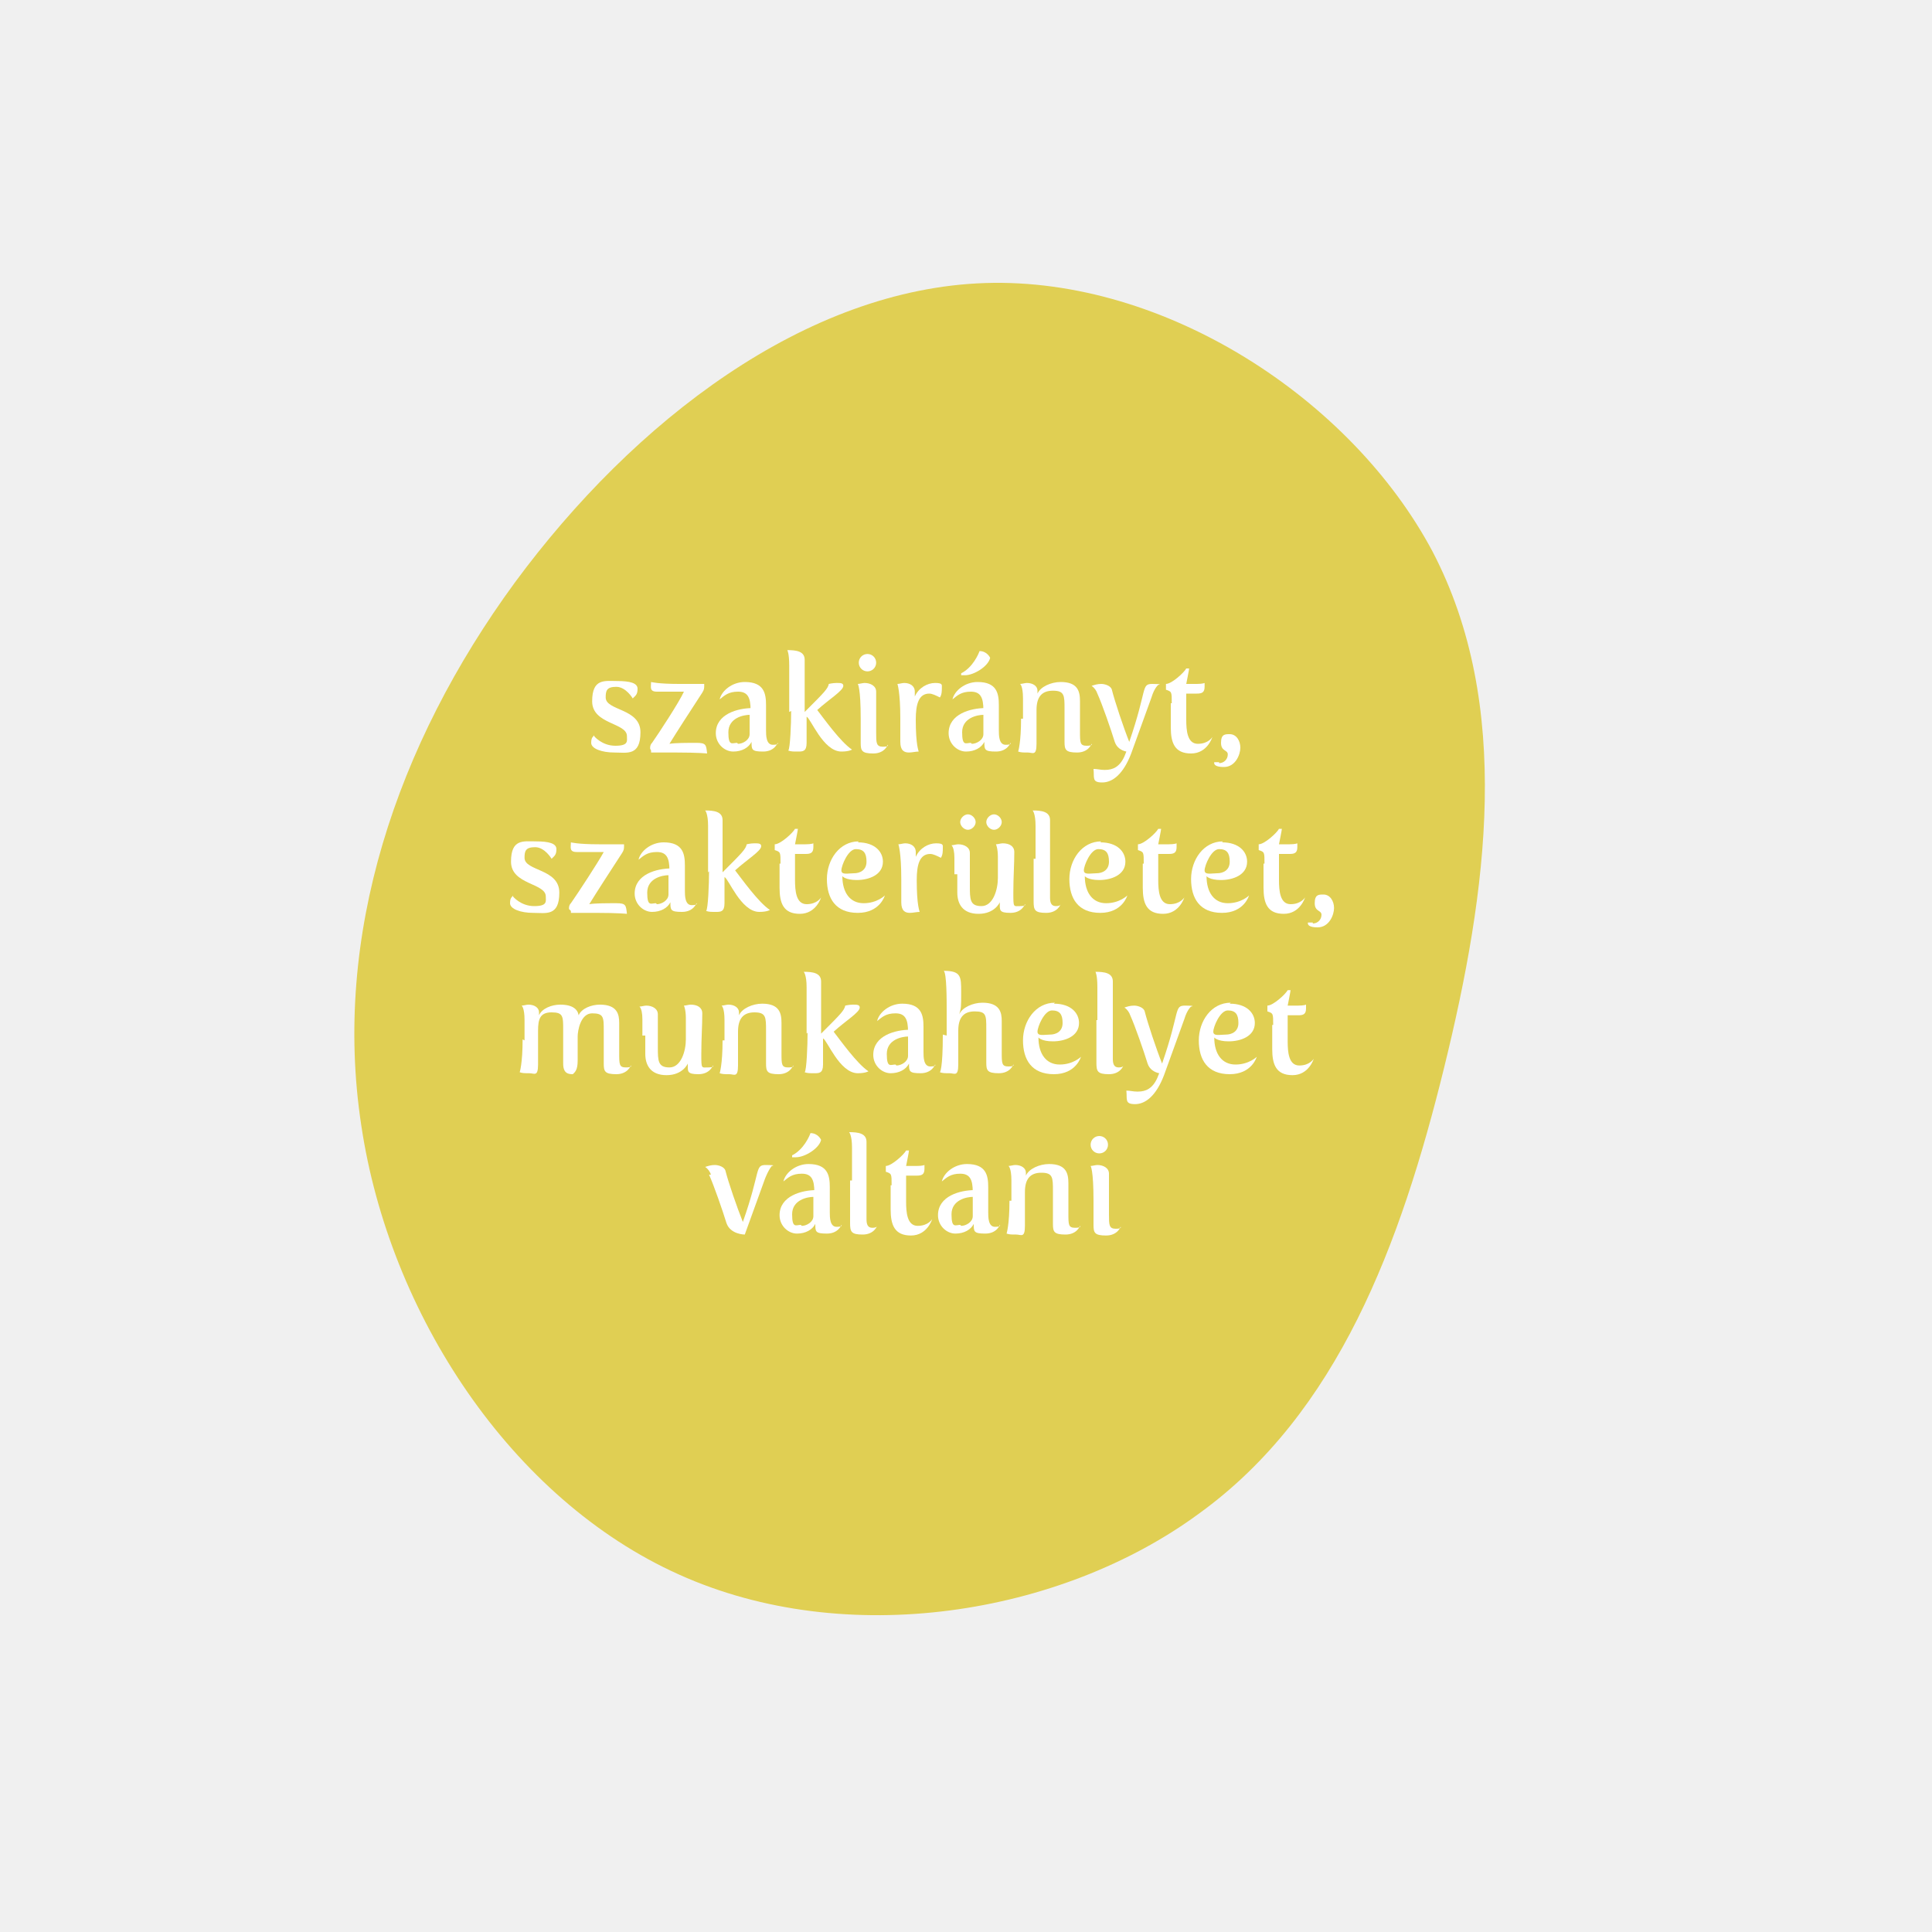
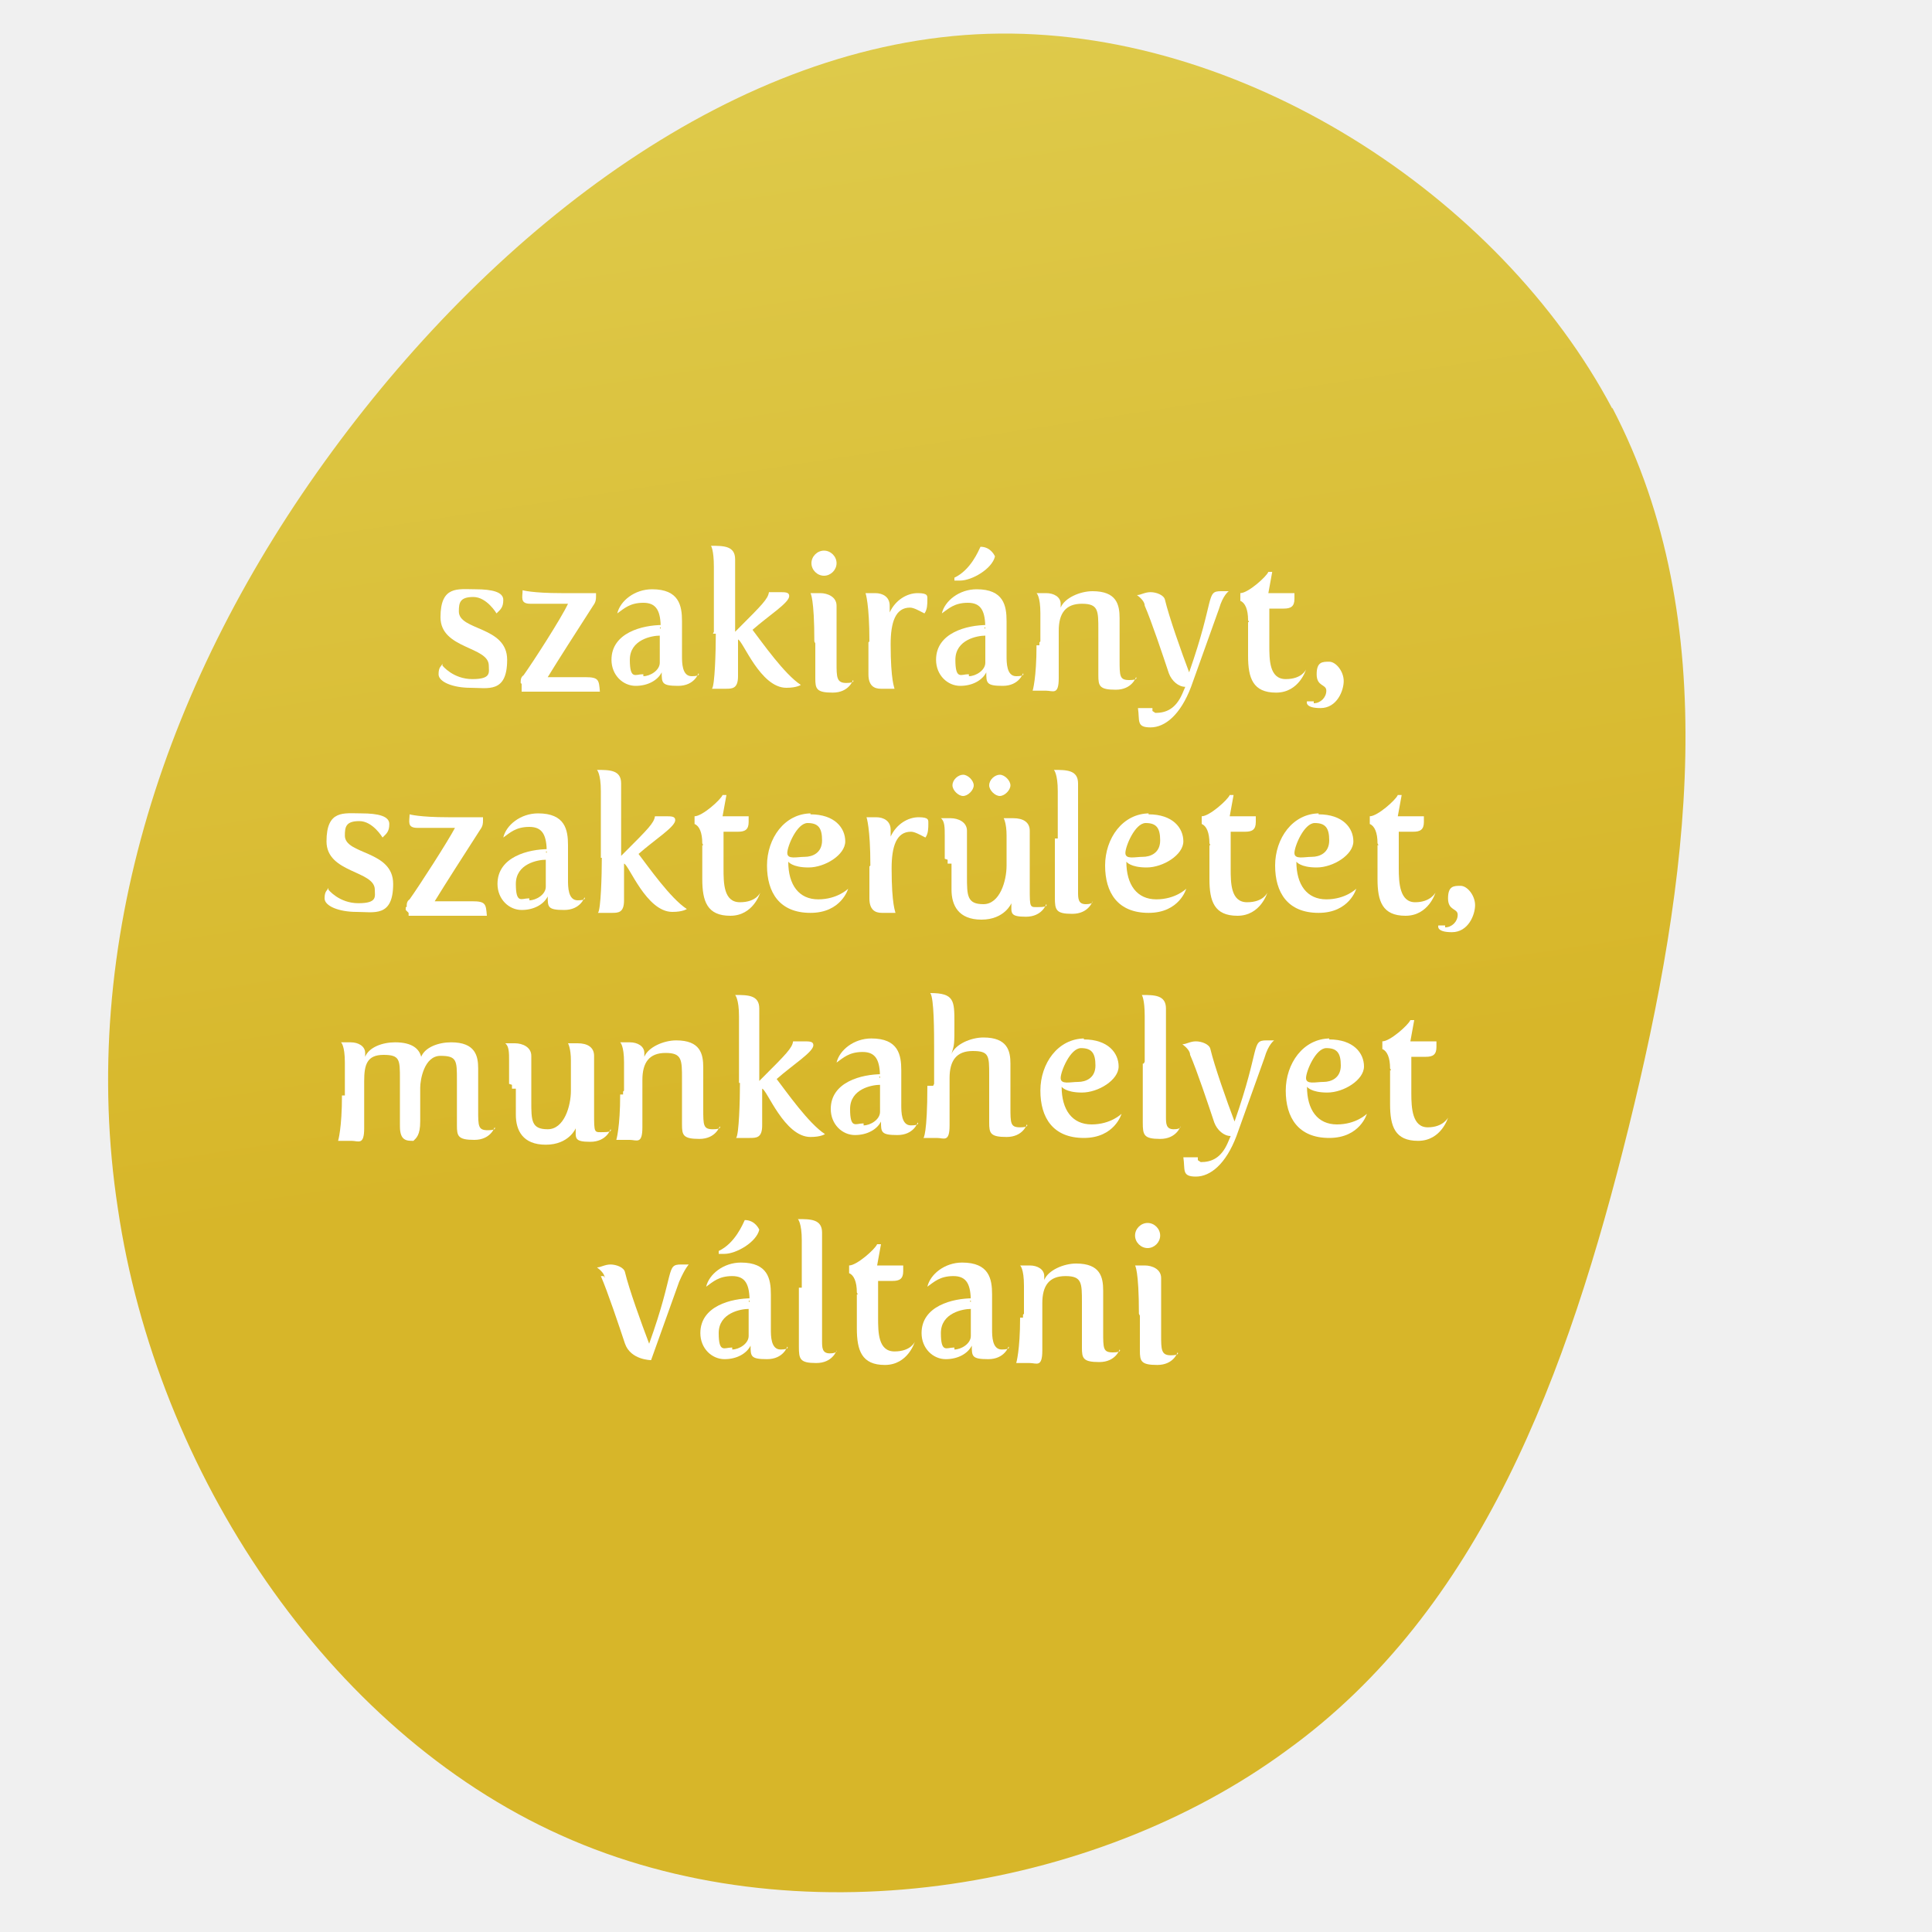
<svg xmlns="http://www.w3.org/2000/svg" id="Layer_1" version="1.1" viewBox="0 0 200 200">
  <defs>
    <style>
      .st0 {
-         fill: #e0cf53;
+         fill: url(#linear-gradient);
      }

      .st1 {
        isolation: isolate;
      }

      .st2 {
        fill: #fff;
      }
    </style>
+     <linearGradient id="linear-gradient" x1="75.3" y1="223.5" x2="96.2" y2="85.4" gradientTransform="translate(0 202) scale(1 -1)" gradientUnits="userSpaceOnUse">
+       <stop offset="0" stop-color="#e0cf53" />
+       <stop offset="1" stop-color="#d7b629" />
+     </linearGradient>
  </defs>
-   <path class="st0" d="M148.3,57.1c8.3,15.9,5.7,35.1,1.2,53.4s-11,35.8-25.4,46.2c-14.3,10.5-36.5,14.1-53.8,6.3-17.4-7.8-30-27-32.9-46.5-3-19.6,3.6-39.4,15.9-56.2,12.3-16.7,30.1-30.4,48.7-31s37.9,12,46.3,27.8Z" />
+   <path class="st0" d="M166.9,42.2c11.6,22.2,8,49,1.7,74.5-6.3,25.5-15.3,50-35.4,64.5-20,14.7-50.9,19.7-75.1,8.8-24.3-10.9-41.9-37.7-45.9-64.9-4.2-27.4,5-55,22.2-78.4C51.5,23.4,76.3,4.3,102.3,3.5s52.9,16.7,64.6,38.8Z" />
  <g class="st1">
    <g class="st1">
      <g class="st1">
-         <path class="st2" d="M61.5,76.2h0s.8,1,2.2,1,1.2-.5,1.2-1c0-1.4-3.6-1.2-3.6-3.6s1.3-2.1,2.6-2.1,2.1.2,2.1.8-.2.7-.5,1h0s-.7-1.2-1.7-1.2-1.1.4-1.1,1.1c0,1.4,3.6,1.1,3.6,3.6s-1.4,2.1-2.7,2.1-2.4-.4-2.4-1,.2-.6.3-.8Z" />
-         <path class="st2" d="M67.3,77.5c0-.2,0-.4.2-.6.7-1,2.8-4.2,3.3-5.3h0c-.8,0-2,0-2.8,0s-.6-.5-.6-1c0,0,.7.2,2.9.2h2.6v.2c0,.2,0,.4-.2.7-1.3,2-2.6,4-3.4,5.3h0c.6-.1,1.8-.1,2.8-.1s1,.2,1.1,1.1c0,0-.9-.1-3.2-.1h-2.6s0-.1,0-.2Z" />
-         <path class="st2" d="M77.7,73.5h0c0-1.3-.3-1.9-1.3-1.9s-1.4.4-1.9.8h0c.2-.9,1.3-1.8,2.6-1.8,2,0,2.2,1.2,2.2,2.4s0,1.7,0,2.4v.2c0,.5,0,1.5.7,1.5s.5-.2.5-.2h0s-.3.9-1.5.9-1.2-.2-1.2-1h0c-.3.6-1,1-1.9,1s-1.8-.8-1.8-1.9c0-2,2.3-2.6,3.8-2.6ZM76.4,77c.5,0,1.2-.4,1.2-1s0-1.3,0-2c-.6,0-2.2.3-2.2,1.8s.4,1.1.9,1.1Z" />
-         <path class="st2" d="M81.7,73.7c0-1.8,0-3.6,0-4.8,0-1.3-.2-1.6-.2-1.6h0c.9,0,1.8.1,1.8,1,0,1.4,0,2.9,0,4.3v1.1h0l.2-.2c1.8-1.8,2.2-2.2,2.3-2.7,0,0,.4-.1.8-.1s.7,0,.7.3c0,.5-1.5,1.4-2.7,2.5h0c.7.9,2.4,3.3,3.6,4.1h0c0,0-.3.2-1.1.2-1.9,0-3.2-3.5-3.6-3.6h0c0,1,0,1.8,0,2.7s-.4.9-.9.9-.7,0-1-.1c.2-.2.3-2.8.3-4.1Z" />
-         <path class="st2" d="M89.1,74.4c0-3.2-.3-3.6-.3-3.6.2,0,.5-.1.7-.1.6,0,1.2.3,1.2.9,0,1.5,0,3.1,0,4.2s0,1.5.7,1.5.5-.2.5-.2h0s-.3.9-1.5.9-1.3-.3-1.3-1.1,0-1.6,0-2.4ZM88.9,68.6c0-.5.4-.9.9-.9s.9.4.9.9-.4.9-.9.9-.9-.4-.9-.9Z" />
-         <path class="st2" d="M93.2,74.4c0-2.8-.3-3.6-.3-3.6.2,0,.5-.1.7-.1.6,0,1.1.3,1.1.9s0,.5,0,.5h0c.4-.9,1.3-1.4,2.1-1.4s.7.2.7.5,0,.7-.2,1h0c-.4-.2-.8-.4-1.1-.4-1.1,0-1.4,1.1-1.4,2.7,0,2.7.3,3.2.3,3.3-.3,0-.7.1-1,.1-.5,0-.9-.2-.9-1.1s0-1.7,0-2.4Z" />
-         <path class="st2" d="M101.8,73.5h0c0-1.3-.3-1.9-1.3-1.9s-1.4.4-1.9.8h0c.2-.9,1.3-1.8,2.6-1.8,2,0,2.2,1.2,2.2,2.4s0,1.7,0,2.4v.2c0,.5,0,1.5.7,1.5s.5-.2.5-.2h0s-.3.9-1.5.9-1.2-.2-1.2-1h0c-.3.6-1,1-1.9,1s-1.8-.8-1.8-1.9c0-2,2.3-2.6,3.8-2.6ZM99.5,69.7c1.2-.6,1.8-2,1.9-2.3.8,0,1.1.7,1.1.7-.2.9-1.7,1.8-2.6,1.8s-.3,0-.4,0h0ZM100.6,77c.5,0,1.2-.4,1.2-1s0-1.3,0-2c-.6,0-2.2.3-2.2,1.8s.4,1.1.9,1.1Z" />
-         <path class="st2" d="M105.9,74.4c0-.7,0-1.4,0-2.1,0-1.3-.3-1.5-.3-1.5.2,0,.5-.1.7-.1.6,0,1.1.3,1.1.8s0,.3,0,.3h0c.3-.7,1.4-1.2,2.4-1.2,1.8,0,2,1,2,2s0,1.9,0,3.1,0,1.5.7,1.5.5-.2.5-.2h0s-.3.9-1.5.9-1.3-.3-1.3-1.1c0-1.2,0-2,0-3.4s0-1.9-1.2-1.9-1.7.7-1.7,2,0,2.2,0,3.5-.4.9-.9.9-.7,0-1-.1c0,0,.3-.9.3-3.4Z" />
-         <path class="st2" d="M114.4,79.7c.8,0,1.5-.3,2-1.4l.2-.5c-.5-.1-1-.4-1.2-1-.4-1.3-1.3-3.9-1.8-5-.1-.3-.3-.6-.6-.8h0c.3-.1.6-.2,1-.2s1,.2,1.1.6c.3,1.2,1.2,3.9,1.8,5.4,1.9-5.5,1.2-6,2.4-6s.6.1.6.1h0c0,0-.4.3-.7,1.3l-2.1,5.8c-.8,2.1-1.9,3-3,3s-.8-.5-.9-1.4c.4,0,.7.1,1.1.1Z" />
-         <path class="st2" d="M121.3,72.8c0-1.2,0-1.2-.6-1.4v-.6c.6,0,1.9-1.2,2.1-1.6h.3c0,.1-.3,1.6-.3,1.6h1.1c.6,0,.8-.1.8-.1,0,0,0,.3,0,.4,0,.6-.3.7-.8.7s-1.1,0-1.1,0c0,0,0,1.6,0,2.7s.1,2.5,1.2,2.5,1.5-.7,1.5-.7h0c0,0-.5,1.7-2.2,1.7s-2.1-1.1-2.1-2.7,0-1.9,0-2.5Z" />
-         <path class="st2" d="M126.2,79c.5,0,.9-.4.9-.9s-.7-.3-.7-1.2.4-.9.9-.9c.7,0,1.1.7,1.1,1.4s-.5,2-1.7,2-1-.5-1-.5h0c0,0,.2,0,.5,0Z" />
+         <path class="st2" d="M45.8,68.9h0s1.1,1.4,3.1,1.4,1.7-.7,1.7-1.4c0-2-5-1.7-5-5s1.8-2.9,3.6-2.9,2.9.3,2.9,1.1-.3,1-.7,1.4h0s-1-1.7-2.4-1.7-1.5.6-1.5,1.5c0,2,5,1.5,5,5s-2,2.9-3.8,2.9-3.3-.6-3.3-1.4.3-.8.4-1.1h0Z" />
+         <path class="st2" d="M53.9,70.7c0-.3,0-.6.3-.8,1-1.4,3.9-5.9,4.6-7.4h-3.9c-1.1,0-.8-.7-.8-1.4,0,0,1,.3,4,.3h3.6v.3c0,.3,0,.6-.3,1-1.8,2.8-3.6,5.6-4.7,7.4h3.9c1.4,0,1.4.3,1.5,1.5h-8.1v-.8Z" />
+         <path class="st2" d="M68.4,65.1h0c0-1.8-.4-2.7-1.8-2.7s-2,.6-2.7,1.1h0c.3-1.3,1.8-2.5,3.6-2.5,2.8,0,3.1,1.7,3.1,3.3v3.6c0,.7,0,2.1,1,2.1s.7-.3.7-.3h0s-.4,1.3-2.1,1.3-1.7-.3-1.7-1.4h0c-.4.8-1.4,1.4-2.7,1.4s-2.5-1.1-2.5-2.7c0-2.8,3.2-3.6,5.3-3.6,0,0-.3.3-.3.3ZM66.6,70c.7,0,1.7-.6,1.7-1.4v-2.8c-.8,0-3.1.4-3.1,2.5s.6,1.5,1.3,1.5h.1Z" />
+         <path class="st2" d="M73.9,65.4v-6.7c0-1.8-.3-2.2-.3-2.2h0c1.3,0,2.5,0,2.5,1.4v7.5h0l.3-.3c2.5-2.5,3.1-3.1,3.2-3.8h1.1c.6,0,1,0,1,.4,0,.7-2.1,2-3.8,3.5h0c1,1.3,3.3,4.6,5,5.7h0s-.4.3-1.5.3c-2.7,0-4.5-4.9-5-5h0v3.8c0,1.3-.6,1.3-1.3,1.3h-1.4c.3-.3.4-3.9.4-5.7h-.3Z" />
+         <path class="st2" d="M84.3,66.4c0-4.5-.4-5-.4-5h1c.8,0,1.7.4,1.7,1.3v5.9c0,1.5,0,2.1,1,2.1s.7-.3.7-.3h0s-.4,1.3-2.1,1.3-1.8-.4-1.8-1.5v-3.3h0v-.3ZM84,58.3c0-.7.6-1.3,1.3-1.3s1.3.6,1.3,1.3-.6,1.3-1.3,1.3-1.3-.6-1.3-1.3Z" />
+         <path class="st2" d="M90,66.4c0-3.9-.4-5-.4-5h1c.8,0,1.5.4,1.5,1.3s0,.7,0,.7h0c.6-1.3,1.8-2,2.9-2s1,.3,1,.7,0,1-.3,1.4h0c-.6-.3-1.1-.6-1.5-.6-1.5,0-2,1.5-2,3.8,0,3.8.4,4.5.4,4.6h-1.4c-.7,0-1.3-.3-1.3-1.5s0-2.4,0-3.3Z" />
+         <path class="st2" d="M102,65.1h0c0-1.8-.4-2.7-1.8-2.7s-2,.6-2.7,1.1h0c.3-1.3,1.8-2.5,3.6-2.5,2.8,0,3.1,1.7,3.1,3.3v3.6c0,.7,0,2.1,1,2.1s.7-.3.7-.3h0s-.4,1.3-2.1,1.3-1.7-.3-1.7-1.4h0c-.4.8-1.4,1.4-2.7,1.4s-2.5-1.1-2.5-2.7c0-2.8,3.2-3.6,5.3-3.6,0,0-.3.3-.3.3ZM98.8,59.8c1.7-.8,2.5-2.8,2.7-3.2,1.1,0,1.5,1,1.5,1-.3,1.3-2.4,2.5-3.6,2.5s-.4,0-.6,0h0v-.3ZM100.3,70c.7,0,1.7-.6,1.7-1.4v-2.8c-.8,0-3.1.4-3.1,2.5s.6,1.5,1.3,1.5h.1Z" />
+         <path class="st2" d="M107.7,66.4v-2.9c0-1.8-.4-2.1-.4-2.1h1c.8,0,1.5.4,1.5,1.1s0,.4,0,.4h0c.4-1,2-1.7,3.3-1.7,2.5,0,2.8,1.4,2.8,2.8v4.3c0,1.7,0,2.1,1,2.1s.7-.3.7-.3h0s-.4,1.3-2.1,1.3-1.8-.4-1.8-1.5v-4.7c0-2,0-2.7-1.7-2.7s-2.4,1-2.4,2.8v4.9c0,1.8-.6,1.3-1.3,1.3h-1.4s.4-1.3.4-4.7h.3v-.3Z" />
+         <path class="st2" d="M119.6,73.8c1.1,0,2.1-.4,2.8-2l.3-.7c-.7,0-1.4-.6-1.7-1.4-.6-1.8-1.8-5.4-2.5-7,0-.4-.4-.8-.8-1.1h0c.4,0,.8-.3,1.4-.3s1.4.3,1.5.8c.4,1.7,1.7,5.4,2.5,7.5,2.7-7.7,1.7-8.4,3.3-8.4s.8,0,.8,0h0s-.6.4-1,1.8l-2.9,8.1c-1.1,2.9-2.7,4.2-4.2,4.2s-1.1-.7-1.3-2h1.5v.3Z" />
+         <path class="st2" d="M129.2,64.2c0-1.1-.3-1.8-.8-2v-.8c.8,0,2.7-1.7,2.9-2.2h.4l-.4,2.2h2.7v.6c0,.8-.4,1-1.1,1h-1.5v3.8c0,1.5,0,3.5,1.7,3.5s2.1-1,2.1-1h0s-.7,2.4-3.1,2.4-2.9-1.5-2.9-3.8v-3.5h.1Z" />
+         <path class="st2" d="M136,72.8c.7,0,1.3-.6,1.3-1.3s-1-.4-1-1.7.6-1.3,1.3-1.3,1.5,1,1.5,2-.7,2.8-2.4,2.8-1.4-.7-1.4-.7h.7,0Z" />
      </g>
    </g>
    <g class="st1">
      <g class="st1">
-         <path class="st2" d="M53.1,92.8h0s.8,1,2.2,1,1.2-.5,1.2-1c0-1.4-3.6-1.2-3.6-3.6s1.3-2.1,2.6-2.1,2.1.2,2.1.8-.2.7-.5,1h0s-.7-1.2-1.7-1.2-1.1.4-1.1,1.1c0,1.4,3.6,1.1,3.6,3.6s-1.4,2.1-2.7,2.1-2.4-.4-2.4-1,.2-.6.3-.8Z" />
-         <path class="st2" d="M58.9,94.1c0-.2,0-.4.2-.6.7-1,2.8-4.2,3.4-5.3h0c-.8,0-2,0-2.8,0s-.6-.5-.6-1c0,0,.7.2,2.9.2h2.6v.2c0,.2,0,.4-.2.7-1.3,2-2.6,4-3.4,5.3h0c.6-.1,1.8-.1,2.8-.1s1,.2,1.1,1.1c0,0-.9-.1-3.2-.1h-2.6s0-.1,0-.2Z" />
-         <path class="st2" d="M69.3,90.1h0c0-1.3-.3-1.9-1.3-1.9s-1.4.4-1.9.8h0c.2-.9,1.3-1.8,2.6-1.8,2,0,2.2,1.2,2.2,2.4s0,1.7,0,2.4v.2c0,.5,0,1.5.7,1.5s.5-.2.5-.2h0s-.3.9-1.5.9-1.2-.2-1.2-1h0c-.3.6-1,1-1.9,1s-1.8-.8-1.8-1.9c0-2,2.3-2.6,3.8-2.6ZM68,93.6c.5,0,1.2-.4,1.2-1s0-1.3,0-2c-.6,0-2.2.3-2.2,1.8s.4,1.1.9,1.1Z" />
-         <path class="st2" d="M73.3,90.3c0-1.8,0-3.6,0-4.8,0-1.3-.3-1.6-.3-1.6h0c.9,0,1.8.1,1.8,1,0,1.4,0,2.9,0,4.3v1.1h0l.2-.2c1.8-1.8,2.2-2.2,2.3-2.7,0,0,.4-.1.8-.1s.7,0,.7.3c0,.5-1.5,1.4-2.7,2.5h0c.7.9,2.4,3.3,3.6,4.1h0c0,0-.3.2-1.1.2-1.9,0-3.2-3.5-3.6-3.6h0c0,1,0,1.8,0,2.7s-.4.9-.9.9-.7,0-1-.1c.2-.2.3-2.8.3-4.1Z" />
-         <path class="st2" d="M80.8,89.4c0-1.2,0-1.2-.6-1.4v-.6c.6,0,1.9-1.2,2.1-1.6h.3c0,.1-.3,1.6-.3,1.6h1.1c.6,0,.8-.1.8-.1,0,0,0,.3,0,.4,0,.6-.3.7-.8.7s-1.1,0-1.1,0c0,0,0,1.6,0,2.7s.1,2.5,1.2,2.5,1.5-.7,1.5-.7h0c0,0-.5,1.7-2.2,1.7s-2.1-1.1-2.1-2.7,0-1.9,0-2.5Z" />
-         <path class="st2" d="M88.8,87.2c1.8,0,2.6,1,2.6,2,0,1.4-1.5,1.9-2.7,1.9s-1.5-.4-1.5-.4h0c0,1.7.8,2.8,2.2,2.8s2.2-.8,2.2-.8h0c0,0-.5,1.8-2.8,1.8s-3.2-1.5-3.2-3.5,1.3-3.9,3.3-3.9ZM88.4,90.4c.6,0,1.3-.3,1.3-1.2s-.3-1.3-1.1-1.3-1.5,1.7-1.5,2.2.7.3,1.3.3Z" />
-         <path class="st2" d="M93.3,91c0-2.8-.3-3.6-.3-3.6.2,0,.5-.1.7-.1.6,0,1.1.3,1.1.9s0,.5,0,.5h0c.4-.9,1.3-1.4,2.1-1.4s.7.2.7.5,0,.7-.2,1h0c-.4-.2-.8-.4-1.1-.4-1.1,0-1.4,1.1-1.4,2.7,0,2.7.3,3.2.3,3.3-.3,0-.7.1-1,.1-.5,0-.9-.2-.9-1.1s0-1.7,0-2.4Z" />
-         <path class="st2" d="M98.8,90.5c0-.3,0-1.1,0-1.7,0-.6-.1-1.1-.3-1.3.2,0,.5-.1.7-.1.6,0,1.2.3,1.2.9,0,1.2,0,2,0,3.4s0,2.1,1.2,2.1,1.7-1.7,1.7-2.9,0-1.7,0-2.2c0-.9-.2-1.3-.2-1.3.2,0,.5-.1.7-.1.7,0,1.2.3,1.2.9,0,1.3-.1,2.6-.1,4.2s0,1.4.7,1.4.5-.2.5-.2h0s-.3.9-1.5.9-1.1-.3-1.1-1,0-.1,0-.1h0s-.5,1.2-2.2,1.2-2.2-1.1-2.2-2.2,0-1.2,0-1.9ZM99.4,85.1c0-.4.4-.8.8-.8s.8.4.8.8-.4.8-.8.8-.8-.4-.8-.8ZM102.1,85.1c0-.4.4-.8.8-.8s.8.4.8.8-.4.8-.8.8-.8-.4-.8-.8Z" />
-         <path class="st2" d="M107.2,88.9c0-1.3,0-2.6,0-3.4,0-1.3-.3-1.6-.3-1.6h0c.9,0,1.8.1,1.8,1,0,1.4,0,2.9,0,4.3s0,2.5,0,3.7c0,.5.1.9.6.9s.5-.2.5-.2h0s-.3.9-1.5.9-1.3-.3-1.3-1.2,0-2.8,0-4.4Z" />
-         <path class="st2" d="M113.9,87.2c1.8,0,2.6,1,2.6,2,0,1.4-1.5,1.9-2.7,1.9s-1.5-.4-1.5-.4h0c0,1.7.8,2.8,2.2,2.8s2.2-.8,2.2-.8h0c0,0-.5,1.8-2.8,1.8s-3.2-1.5-3.2-3.5,1.3-3.9,3.3-3.9ZM113.5,90.4c.6,0,1.3-.3,1.3-1.2s-.3-1.3-1.1-1.3-1.5,1.7-1.5,2.2.7.3,1.3.3Z" />
-         <path class="st2" d="M118.4,89.4c0-1.2,0-1.2-.6-1.4v-.6c.6,0,1.9-1.2,2.1-1.6h.3c0,.1-.3,1.6-.3,1.6h1.1c.6,0,.8-.1.8-.1,0,0,0,.3,0,.4,0,.6-.3.7-.8.7s-1.1,0-1.1,0c0,0,0,1.6,0,2.7s.1,2.5,1.2,2.5,1.5-.7,1.5-.7h0c0,0-.5,1.7-2.2,1.7s-2.1-1.1-2.1-2.7,0-1.9,0-2.5Z" />
-         <path class="st2" d="M126.5,87.2c1.8,0,2.6,1,2.6,2,0,1.4-1.5,1.9-2.7,1.9s-1.5-.4-1.5-.4h0c0,1.7.8,2.8,2.2,2.8s2.2-.8,2.2-.8h0c0,0-.5,1.8-2.8,1.8s-3.2-1.5-3.2-3.5,1.3-3.9,3.3-3.9ZM126,90.4c.6,0,1.3-.3,1.3-1.2s-.3-1.3-1.1-1.3-1.5,1.7-1.5,2.2.7.3,1.3.3Z" />
-         <path class="st2" d="M130.9,89.4c0-1.2,0-1.2-.6-1.4v-.6c.6,0,1.9-1.2,2.1-1.6h.3c0,.1-.3,1.6-.3,1.6h1.1c.6,0,.8-.1.8-.1,0,0,0,.3,0,.4,0,.6-.3.7-.8.7s-1.1,0-1.1,0c0,0,0,1.6,0,2.7s.1,2.5,1.2,2.5,1.5-.7,1.5-.7h0c0,0-.5,1.7-2.2,1.7s-2.1-1.1-2.1-2.7,0-1.9,0-2.5Z" />
-         <path class="st2" d="M135.9,95.6c.5,0,.9-.4.9-.9s-.7-.3-.7-1.2.4-.9.9-.9c.7,0,1.1.7,1.1,1.4s-.5,2-1.7,2-1-.5-1-.5h0c0,0,.2,0,.5,0Z" />
+         <path class="st2" d="M34,92.1h0s1.1,1.4,3.1,1.4,1.7-.7,1.7-1.4c0-2-5-1.7-5-5s1.8-2.9,3.6-2.9,2.9.3,2.9,1.1-.3,1-.7,1.4h0s-1-1.7-2.4-1.7-1.5.6-1.5,1.5c0,2,5,1.5,5,5s-2,2.9-3.8,2.9-3.3-.6-3.3-1.4.3-.8.4-1.1h0Z" />
+         <path class="st2" d="M42.1,93.9c0-.3,0-.6.3-.8,1-1.4,3.9-5.9,4.7-7.4h-3.9c-1.1,0-.8-.7-.8-1.4,0,0,1,.3,4,.3h3.6v.3c0,.3,0,.6-.3,1-1.8,2.8-3.6,5.6-4.7,7.4h3.9c1.4,0,1.4.3,1.5,1.5h-8.1v-.3l-.3-.3v-.3Z" />
+         <path class="st2" d="M56.6,88.3h0c0-1.8-.4-2.7-1.8-2.7s-2,.6-2.7,1.1h0c.3-1.3,1.8-2.5,3.6-2.5,2.8,0,3.1,1.7,3.1,3.3v3.6c0,.7,0,2.1,1,2.1s.7-.3.7-.3h0s-.4,1.3-2.1,1.3-1.7-.3-1.7-1.4h0c-.4.8-1.4,1.4-2.7,1.4s-2.5-1.1-2.5-2.7c0-2.8,3.2-3.6,5.3-3.6,0,0-.3.3-.3.3ZM54.8,93.2c.7,0,1.7-.6,1.7-1.4v-2.8c-.8,0-3.1.4-3.1,2.5s.6,1.5,1.3,1.5h.1Z" />
+         <path class="st2" d="M62.2,88.6v-6.7c0-1.8-.4-2.2-.4-2.2h0c1.3,0,2.5,0,2.5,1.4v7.5h0l.3-.3c2.5-2.5,3.1-3.1,3.2-3.8h1.1c.6,0,1,0,1,.4,0,.7-2.1,2-3.8,3.5h0c1,1.3,3.3,4.6,5,5.7h0s-.4.3-1.5.3c-2.7,0-4.5-4.9-5-5h0v3.8c0,1.3-.6,1.3-1.3,1.3h-1.4c.3-.3.4-3.9.4-5.7h-.1Z" />
+         <path class="st2" d="M72.7,87.3c0-1.1-.3-1.8-.8-2v-.8c.8,0,2.7-1.7,2.9-2.2h.4l-.4,2.2h2.7v.6c0,.8-.4,1-1.1,1h-1.5v3.8c0,1.5,0,3.5,1.7,3.5s2.1-1,2.1-1h0s-.7,2.4-3.1,2.4-2.9-1.5-2.9-3.8v-3.5h.1Z" />
+         <path class="st2" d="M83.9,84.3c2.5,0,3.6,1.4,3.6,2.8s-2.1,2.7-3.8,2.7-2.1-.6-2.1-.6h0c0,2.4,1.1,3.9,3.1,3.9s3.1-1.1,3.1-1.1h0s-.7,2.5-3.9,2.5-4.5-2.1-4.5-4.9,1.8-5.4,4.6-5.4h-.1ZM83.3,88.7c.8,0,1.8-.4,1.8-1.7s-.4-1.8-1.5-1.8-2.1,2.4-2.1,3.1,1,.4,1.8.4Z" />
+         <path class="st2" d="M90.1,89.6c0-3.9-.4-5-.4-5h1c.8,0,1.5.4,1.5,1.3s0,.7,0,.7h0c.6-1.3,1.8-2,2.9-2s1,.3,1,.7,0,1-.3,1.4h0c-.6-.3-1.1-.6-1.5-.6-1.5,0-2,1.5-2,3.8,0,3.8.4,4.5.4,4.6h-1.4c-.7,0-1.3-.3-1.3-1.5s0-2.4,0-3.3Z" />
+         <path class="st2" d="M97.8,88.9v-2.4c0-.8,0-1.5-.4-1.8h1c.8,0,1.7.4,1.7,1.3v4.7c0,2,0,2.9,1.7,2.9s2.4-2.4,2.4-4v-3.1c0-1.3-.3-1.8-.3-1.8h1c1,0,1.7.4,1.7,1.3v5.9c0,2.2,0,2,1,2s.7-.3.7-.3h0s-.4,1.3-2.1,1.3-1.5-.4-1.5-1.4,0,0,0,0h0s-.7,1.7-3.1,1.7-3.1-1.5-3.1-3.1v-2.7h-.4v-.4ZM98.6,81.3c0-.6.6-1.1,1.1-1.1s1.1.6,1.1,1.1-.6,1.1-1.1,1.1-1.1-.6-1.1-1.1ZM102.4,81.3c0-.6.6-1.1,1.1-1.1s1.1.6,1.1,1.1-.6,1.1-1.1,1.1-1.1-.6-1.1-1.1Z" />
+         <path class="st2" d="M109.5,86.6v-4.7c0-1.8-.4-2.2-.4-2.2h0c1.3,0,2.5,0,2.5,1.4v11.2c0,.7,0,1.3.8,1.3s.7-.3.7-.3h0s-.4,1.3-2.1,1.3-1.8-.4-1.8-1.7v-6.1s.3,0,.3,0Z" />
+         <path class="st2" d="M118.9,84.3c2.5,0,3.6,1.4,3.6,2.8s-2.1,2.7-3.8,2.7-2.1-.6-2.1-.6h0c0,2.4,1.1,3.9,3.1,3.9s3.1-1.1,3.1-1.1h0s-.7,2.5-3.9,2.5-4.5-2.1-4.5-4.9,1.8-5.4,4.6-5.4h-.1ZM118.3,88.7c.8,0,1.8-.4,1.8-1.7s-.4-1.8-1.5-1.8-2.1,2.4-2.1,3.1,1,.4,1.8.4Z" />
+         <path class="st2" d="M125.2,87.3c0-1.1-.3-1.8-.8-2v-.8c.8,0,2.7-1.7,2.9-2.2h.4l-.4,2.2h2.7v.6c0,.8-.4,1-1.1,1h-1.5v3.8c0,1.5,0,3.5,1.7,3.5s2.1-1,2.1-1h0s-.7,2.4-3.1,2.4-2.9-1.5-2.9-3.8v-3.5h.1Z" />
+         <path class="st2" d="M136.5,84.3c2.5,0,3.6,1.4,3.6,2.8s-2.1,2.7-3.8,2.7-2.1-.6-2.1-.6h0c0,2.4,1.1,3.9,3.1,3.9s3.1-1.1,3.1-1.1h0s-.7,2.5-3.9,2.5-4.5-2.1-4.5-4.9,1.8-5.4,4.6-5.4h-.1ZM135.8,88.7c.8,0,1.8-.4,1.8-1.7s-.4-1.8-1.5-1.8-2.1,2.4-2.1,3.1,1,.4,1.8.4Z" />
+         <path class="st2" d="M142.6,87.3c0-1.1-.3-1.8-.8-2v-.8c.8,0,2.7-1.7,2.9-2.2h.4l-.4,2.2h2.7v.6c0,.8-.4,1-1.1,1h-1.5v3.8c0,1.5.1,3.5,1.7,3.5s2.1-1,2.1-1h0s-.7,2.4-3.1,2.4-2.9-1.5-2.9-3.8v-3.5h.1Z" />
+         <path class="st2" d="M149.6,96c.7,0,1.3-.6,1.3-1.3s-1-.4-1-1.7.6-1.3,1.3-1.3,1.5,1,1.5,2-.7,2.8-2.4,2.8-1.4-.7-1.4-.7h.7Z" />
      </g>
    </g>
    <g class="st1">
      <g class="st1">
-         <path class="st2" d="M54.3,107.7c0-.7,0-1.4,0-2.1,0-1.3-.3-1.5-.3-1.5.2,0,.5-.1.7-.1.6,0,1.1.3,1.1.8s0,.3,0,.3h0c.3-.7,1.3-1.1,2.2-1.1,1.3,0,1.8.5,1.9,1.1h0c.3-.7,1.3-1.1,2.2-1.1,1.8,0,2,1,2,1.9s0,1.9,0,3.1,0,1.5.7,1.5.5-.2.5-.2h0s-.3.9-1.5.9-1.3-.3-1.3-1.1c0-1.2,0-2,0-3.4s0-1.8-1.2-1.8-1.5,1.8-1.5,2.4,0,2.4,0,2.5c0,1-.3,1.2-.5,1.4-.5,0-1-.1-1-1.1s0-2.1,0-3.5,0-1.8-1.2-1.8-1.4.7-1.4,1.9,0,2.2,0,3.5-.4.9-.9.9-.7,0-1-.1c0,0,.3-.9.3-3.4Z" />
-         <path class="st2" d="M66.5,107.2c0-.3,0-1.1,0-1.7,0-.6-.1-1.1-.3-1.3.2,0,.5-.1.7-.1.6,0,1.2.3,1.2.9,0,1.2,0,2,0,3.4s0,2.1,1.2,2.1,1.7-1.7,1.7-2.9,0-1.7,0-2.2c0-.9-.2-1.3-.2-1.3.2,0,.5-.1.7-.1.7,0,1.2.3,1.2.9,0,1.3-.1,2.6-.1,4.2s0,1.4.7,1.4.5-.2.5-.2h0s-.3.9-1.5.9-1.1-.3-1.1-1,0-.1,0-.1h0s-.5,1.2-2.2,1.2-2.2-1.1-2.2-2.2,0-1.2,0-1.9Z" />
-         <path class="st2" d="M75,107.7c0-.7,0-1.4,0-2.1,0-1.3-.3-1.5-.3-1.5.2,0,.5-.1.7-.1.6,0,1.1.3,1.1.8s0,.3,0,.3h0c.3-.7,1.4-1.2,2.4-1.2,1.8,0,2,1,2,2s0,1.9,0,3.1,0,1.5.7,1.5.5-.2.5-.2h0s-.3.9-1.5.9-1.3-.3-1.3-1.1c0-1.2,0-2,0-3.4s0-1.9-1.2-1.9-1.7.7-1.7,2,0,2.2,0,3.5-.4.9-.9.9-.7,0-1-.1c0,0,.3-.9.3-3.4Z" />
-         <path class="st2" d="M83.5,107c0-1.8,0-3.6,0-4.8,0-1.3-.3-1.6-.3-1.6h0c.9,0,1.8.1,1.8,1,0,1.4,0,2.9,0,4.3v1.1h0l.2-.2c1.8-1.8,2.2-2.2,2.3-2.7,0,0,.4-.1.8-.1s.7,0,.7.3c0,.5-1.5,1.4-2.7,2.5h0c.7.9,2.4,3.3,3.6,4.1h0c0,0-.3.2-1.1.2-1.9,0-3.2-3.5-3.6-3.6h0c0,1,0,1.8,0,2.7s-.4.9-.9.9-.7,0-1-.1c.2-.2.3-2.8.3-4.1Z" />
-         <path class="st2" d="M94,106.8h0c0-1.3-.3-1.9-1.3-1.9s-1.4.4-1.9.8h0c.2-.9,1.3-1.8,2.6-1.8,2,0,2.2,1.2,2.2,2.4s0,1.7,0,2.4v.2c0,.5,0,1.5.7,1.5s.5-.2.5-.2h0s-.3.9-1.5.9-1.2-.2-1.2-1h0c-.3.6-1,1-1.9,1s-1.8-.8-1.8-1.9c0-2,2.3-2.6,3.8-2.6ZM92.8,110.3c.5,0,1.2-.4,1.2-1s0-1.3,0-2c-.6,0-2.2.3-2.2,1.8s.4,1.1.9,1.1Z" />
-         <path class="st2" d="M98,107.2v-2.5c0-1.3,0-3.9-.3-4.2h0c1.8,0,1.8.6,1.8,2.2s0,1.6-.2,2.3h0c.3-.7,1.4-1.2,2.4-1.2,1.8,0,2,1,2,1.9s0,2,0,3.2,0,1.5.7,1.5.5-.2.5-.2h0s-.3.9-1.5.9-1.3-.3-1.3-1.1c0-1.2,0-2.1,0-3.5s0-1.8-1.2-1.8-1.7.7-1.7,2,0,2.2,0,3.5-.4.9-.9.9-.7,0-1-.1c0,0,.3-.3.3-3.9Z" />
-         <path class="st2" d="M109.1,103.9c1.8,0,2.6,1,2.6,2,0,1.4-1.5,1.9-2.7,1.9s-1.5-.4-1.5-.4h0c0,1.7.8,2.8,2.2,2.8s2.2-.8,2.2-.8h0c0,0-.5,1.8-2.8,1.8s-3.2-1.5-3.2-3.5,1.3-3.9,3.3-3.9ZM108.7,107.1c.6,0,1.3-.3,1.3-1.2s-.3-1.3-1.1-1.3-1.5,1.7-1.5,2.2.7.3,1.3.3Z" />
-         <path class="st2" d="M113.6,105.6c0-1.3,0-2.6,0-3.4,0-1.3-.2-1.6-.2-1.6h0c.9,0,1.8.1,1.8,1,0,1.4,0,2.9,0,4.3s0,2.5,0,3.7c0,.5.1.9.6.9s.5-.2.5-.2h0s-.3.9-1.5.9-1.3-.3-1.3-1.2,0-2.8,0-4.4Z" />
-         <path class="st2" d="M117.8,113c.8,0,1.5-.3,2-1.4l.2-.5c-.5-.1-1-.4-1.2-1-.4-1.3-1.3-3.9-1.8-5-.1-.3-.3-.6-.6-.8h0c.3-.1.6-.2,1-.2s1,.2,1.1.6c.3,1.2,1.2,3.9,1.8,5.4,1.9-5.5,1.2-6,2.4-6s.6.1.6.1h0c0,0-.4.3-.7,1.3l-2.1,5.8c-.8,2.1-1.9,3-3,3s-.8-.5-.9-1.4c.4,0,.7.1,1.1.1Z" />
-         <path class="st2" d="M127.3,103.9c1.8,0,2.6,1,2.6,2,0,1.4-1.5,1.9-2.7,1.9s-1.5-.4-1.5-.4h0c0,1.7.8,2.8,2.2,2.8s2.2-.8,2.2-.8h0c0,0-.5,1.8-2.8,1.8s-3.2-1.5-3.2-3.5,1.3-3.9,3.3-3.9ZM126.9,107.1c.6,0,1.3-.3,1.3-1.2s-.3-1.3-1.1-1.3-1.5,1.7-1.5,2.2.7.3,1.3.3Z" />
-         <path class="st2" d="M131.8,106.1c0-1.2,0-1.2-.6-1.4v-.6c.6,0,1.9-1.2,2.1-1.6h.3c0,.1-.3,1.6-.3,1.6h1.1c.6,0,.8-.1.8-.1,0,0,0,.3,0,.4,0,.6-.3.7-.8.7s-1.1,0-1.1,0c0,0,0,1.6,0,2.7s.1,2.5,1.2,2.5,1.5-.7,1.5-.7h0c0,0-.5,1.7-2.2,1.7s-2.1-1.1-2.1-2.7,0-1.9,0-2.5Z" />
+         <path class="st2" d="M35.7,112.9v-2.9c0-1.8-.4-2.1-.4-2.1h1c.8,0,1.5.4,1.5,1.1s0,.4,0,.4h0c.4-1,1.8-1.5,3.1-1.5,1.8,0,2.5.7,2.7,1.5h0c.4-1,1.8-1.5,3.1-1.5,2.5,0,2.8,1.4,2.8,2.7v4.3c0,1.7,0,2.1,1,2.1s.7-.3.7-.3h0s-.4,1.3-2.1,1.3-1.8-.4-1.8-1.5v-4.7c0-2,0-2.5-1.7-2.5s-2.1,2.5-2.1,3.3v3.5c0,1.4-.4,1.7-.7,2-.7,0-1.4,0-1.4-1.5v-4.9c0-2,0-2.5-1.7-2.5s-2,1-2,2.7v4.9c0,1.8-.6,1.3-1.3,1.3h-1.4s.4-1.3.4-4.7h.3Z" />
+         <path class="st2" d="M52.7,112.2v-2.4c0-.8,0-1.5-.4-1.8h1c.8,0,1.7.4,1.7,1.3v4.7c0,2,0,2.9,1.7,2.9s2.4-2.4,2.4-4v-3.1c0-1.3-.3-1.8-.3-1.8h1c1,0,1.7.4,1.7,1.3v5.9c0,2.2,0,2,1,2s.7-.3.7-.3h0s-.4,1.3-2.1,1.3-1.5-.4-1.5-1.4,0,0,0,0h0s-.7,1.7-3.1,1.7-3.1-1.5-3.1-3.1v-2.7h-.4v-.4Z" />
+         <path class="st2" d="M64.6,112.9v-2.9c0-1.8-.4-2.1-.4-2.1h1c.8,0,1.5.4,1.5,1.1s0,.4,0,.4h0c.4-1,2-1.7,3.3-1.7,2.5,0,2.8,1.4,2.8,2.8v4.3c0,1.7,0,2.1,1,2.1s.7-.3.7-.3h0s-.4,1.3-2.1,1.3-1.8-.4-1.8-1.5v-4.7c0-2,0-2.7-1.7-2.7s-2.4,1-2.4,2.8v4.9c0,1.8-.6,1.3-1.3,1.3h-1.4s.4-1.3.4-4.7h.3v-.3Z" />
+         <path class="st2" d="M76.5,111.9v-6.7c0-1.8-.4-2.2-.4-2.2h0c1.3,0,2.5,0,2.5,1.4v7.5h0l.3-.3c2.5-2.5,3.1-3.1,3.2-3.8h1.1c.6,0,1,0,1,.4,0,.7-2.1,2-3.8,3.5h0c1,1.3,3.3,4.6,5,5.7h0s-.4.3-1.5.3c-2.7,0-4.5-4.9-5-5h0v3.8c0,1.3-.6,1.3-1.3,1.3h-1.4c.3-.3.4-3.9.4-5.7h-.1Z" />
+         <path class="st2" d="M91.1,111.6h0c0-1.8-.4-2.7-1.8-2.7s-2,.6-2.7,1.1h0c.3-1.3,1.8-2.5,3.6-2.5,2.8,0,3.1,1.7,3.1,3.3v3.6c0,.7,0,2.1,1,2.1s.7-.3.7-.3h0s-.4,1.3-2.1,1.3-1.7-.3-1.7-1.4h0c-.4.8-1.4,1.4-2.7,1.4s-2.5-1.1-2.5-2.7c0-2.8,3.2-3.6,5.3-3.6,0,0-.3.3-.3.3ZM89.4,116.5c.7,0,1.7-.6,1.7-1.4v-2.8c-.8,0-3.1.4-3.1,2.5s.6,1.5,1.3,1.5h.1Z" />
+         <path class="st2" d="M96.7,112.2v-3.5c0-1.8,0-5.4-.4-5.9h0c2.5,0,2.5.8,2.5,3.1s0,2.2-.3,3.2h0c.4-1,2-1.7,3.3-1.7,2.5,0,2.8,1.4,2.8,2.7v4.5c0,1.7,0,2.1,1,2.1s.7-.3.7-.3h0s-.4,1.3-2.1,1.3-1.8-.4-1.8-1.5v-4.9c0-2,0-2.5-1.7-2.5s-2.4,1-2.4,2.8v4.9c0,1.8-.6,1.3-1.3,1.3h-1.4s.4-.4.4-5.4c0,0,.6,0,.6,0Z" />
+         <path class="st2" d="M112.2,107.6c2.5,0,3.6,1.4,3.6,2.8s-2.1,2.7-3.8,2.7-2.1-.6-2.1-.6h0c0,2.4,1.1,3.9,3.1,3.9s3.1-1.1,3.1-1.1h0s-.7,2.5-3.9,2.5-4.5-2.1-4.5-4.9,1.8-5.4,4.6-5.4h-.1ZM111.6,112c.8,0,1.8-.4,1.8-1.7s-.4-1.8-1.5-1.8-2.1,2.4-2.1,3.1,1,.4,1.8.4Z" />
+         <path class="st2" d="M118.5,109.9v-4.7c0-1.8-.3-2.2-.3-2.2h0c1.3,0,2.5,0,2.5,1.4v11.2c0,.7,0,1.3.8,1.3s.7-.3.7-.3h0s-.4,1.3-2.1,1.3-1.8-.4-1.8-1.7v-6.1h.1Z" />
+         <path class="st2" d="M124.3,120.3c1.1,0,2.1-.4,2.8-2l.3-.7c-.7,0-1.4-.6-1.7-1.4-.6-1.8-1.8-5.4-2.5-7,0-.4-.4-.8-.8-1.1h0c.4,0,.8-.3,1.4-.3s1.4.3,1.5.8c.4,1.7,1.7,5.4,2.5,7.5,2.7-7.7,1.7-8.4,3.3-8.4s.8,0,.8,0h0s-.6.4-1,1.8l-2.9,8.1c-1.1,2.9-2.7,4.2-4.2,4.2s-1.1-.7-1.3-2h1.5v.3Z" />
+         <path class="st2" d="M137.6,107.6c2.5,0,3.6,1.4,3.6,2.8s-2.1,2.7-3.8,2.7-2.1-.6-2.1-.6h0c0,2.4,1.1,3.9,3.1,3.9s3.1-1.1,3.1-1.1h0s-.7,2.5-3.9,2.5-4.5-2.1-4.5-4.9,1.8-5.4,4.6-5.4h-.1ZM137,112c.8,0,1.8-.4,1.8-1.7s-.4-1.8-1.5-1.8-2.1,2.4-2.1,3.1,1,.4,1.8.4Z" />
+         <path class="st2" d="M143.9,110.6c0-1.1-.3-1.8-.8-2v-.8c.8,0,2.7-1.7,2.9-2.2h.4l-.4,2.2h2.7v.6c0,.8-.4,1-1.1,1h-1.5v3.8c0,1.5.1,3.5,1.7,3.5s2.1-1,2.1-1h0s-.7,2.4-3.1,2.4-2.9-1.5-2.9-3.8v-3.5h.1Z" />
      </g>
    </g>
    <g class="st1">
      <g class="st1">
-         <path class="st2" d="M73.6,121.6c-.1-.3-.3-.6-.6-.8h0c.3-.1.6-.2,1-.2s1,.2,1.1.6c.3,1.2,1.2,3.8,1.8,5.3h0c1.9-5.4,1.2-5.9,2.4-5.9s.6.1.6.1h0c0,0-.3.3-.7,1.3l-2.1,5.8s-1.5,0-1.9-1.2c-.4-1.3-1.3-3.9-1.8-5Z" />
-         <path class="st2" d="M84.3,123.4h0c0-1.3-.3-1.9-1.3-1.9s-1.4.4-1.9.8h0c.2-.9,1.3-1.8,2.6-1.8,2,0,2.2,1.2,2.2,2.4s0,1.7,0,2.4v.2c0,.5,0,1.5.7,1.5s.5-.2.5-.2h0s-.3.9-1.5.9-1.2-.2-1.2-1h0c-.3.6-1,1-1.9,1s-1.8-.8-1.8-1.9c0-2,2.3-2.6,3.8-2.6ZM82,119.6c1.2-.6,1.8-2,1.9-2.3.8,0,1.1.7,1.1.7-.2.9-1.7,1.8-2.6,1.8s-.3,0-.4,0h0ZM83,126.9c.5,0,1.2-.4,1.2-1s0-1.3,0-2c-.6,0-2.2.3-2.2,1.8s.4,1.1.9,1.1Z" />
-         <path class="st2" d="M88.2,122.2c0-1.3,0-2.6,0-3.4,0-1.3-.3-1.6-.3-1.6h0c.9,0,1.8.1,1.8,1,0,1.4,0,2.9,0,4.3s0,2.5,0,3.7c0,.5.1.9.6.9s.5-.2.5-.2h0s-.3.9-1.5.9-1.3-.3-1.3-1.2,0-2.8,0-4.4Z" />
-         <path class="st2" d="M92.3,122.7c0-1.2,0-1.2-.6-1.4v-.6c.6,0,1.9-1.2,2.1-1.6h.3c0,.1-.3,1.6-.3,1.6h1.1c.6,0,.8-.1.8-.1,0,0,0,.3,0,.4,0,.6-.3.7-.8.7s-1.1,0-1.1,0c0,0,0,1.6,0,2.7s.1,2.5,1.2,2.5,1.5-.7,1.5-.7h0c0,0-.5,1.7-2.2,1.7s-2.1-1.1-2.1-2.7,0-1.9,0-2.5Z" />
-         <path class="st2" d="M100.7,123.4h0c0-1.3-.3-1.9-1.3-1.9s-1.4.4-1.9.8h0c.2-.9,1.3-1.8,2.6-1.8,2,0,2.2,1.2,2.2,2.4s0,1.7,0,2.4v.2c0,.5,0,1.5.7,1.5s.5-.2.5-.2h0s-.3.9-1.5.9-1.2-.2-1.2-1h0c-.3.6-1,1-1.9,1s-1.8-.8-1.8-1.9c0-2,2.3-2.6,3.8-2.6ZM99.5,126.9c.5,0,1.2-.4,1.2-1s0-1.3,0-2c-.6,0-2.2.3-2.2,1.8s.4,1.1.9,1.1Z" />
-         <path class="st2" d="M104.7,124.3c0-.7,0-1.4,0-2.1,0-1.3-.3-1.5-.3-1.5.2,0,.5-.1.7-.1.6,0,1.1.3,1.1.8s0,.3,0,.3h0c.3-.7,1.4-1.2,2.4-1.2,1.8,0,2,1,2,2s0,1.9,0,3.1,0,1.5.7,1.5.5-.2.5-.2h0s-.3.9-1.5.9-1.3-.3-1.3-1.1c0-1.2,0-2,0-3.4s0-1.9-1.2-1.9-1.7.7-1.7,2,0,2.2,0,3.5-.4.9-.9.9-.7,0-1-.1c0,0,.3-.9.3-3.4Z" />
-         <path class="st2" d="M113.2,124.3c0-3.2-.3-3.6-.3-3.6.2,0,.5-.1.7-.1.6,0,1.2.3,1.2.9,0,1.5,0,3.1,0,4.2s0,1.5.7,1.5.5-.2.5-.2h0s-.3.9-1.5.9-1.3-.3-1.3-1.1,0-1.6,0-2.4ZM112.9,118.5c0-.5.4-.9.9-.9s.9.4.9.9-.4.9-.9.9-.9-.4-.9-.9Z" />
+         <path class="st2" d="M62.6,132.3c0-.4-.4-.8-.8-1.1h0c.4,0,.8-.3,1.4-.3s1.4.3,1.5.8c.4,1.7,1.7,5.3,2.5,7.4h0c2.7-7.5,1.7-8.2,3.3-8.2s.8,0,.8,0h0s-.4.4-1,1.8l-2.9,8.1s-2.1,0-2.7-1.7c-.6-1.8-1.8-5.4-2.5-7h.3Z" />
+         <path class="st2" d="M77.6,134.8h0c0-1.8-.4-2.7-1.8-2.7s-2,.6-2.7,1.1h0c.3-1.3,1.8-2.5,3.6-2.5,2.8,0,3.1,1.7,3.1,3.3v3.6c0,.7,0,2.1,1,2.1s.7-.3.7-.3h0s-.4,1.3-2.1,1.3-1.7-.3-1.7-1.4h0c-.4.8-1.4,1.4-2.7,1.4s-2.5-1.1-2.5-2.7c0-2.8,3.2-3.6,5.3-3.6,0,0-.3.3-.3.3ZM74.4,129.5c1.7-.8,2.5-2.8,2.7-3.2,1.1,0,1.5,1,1.5,1-.3,1.3-2.4,2.5-3.6,2.5s-.4,0-.6,0h0v-.3ZM75.8,139.7c.7,0,1.7-.6,1.7-1.4v-2.8c-.8,0-3.1.4-3.1,2.5s.6,1.5,1.3,1.5h.1Z" />
+         <path class="st2" d="M83,133.1v-4.7c0-1.8-.4-2.2-.4-2.2h0c1.3,0,2.5,0,2.5,1.4v11.2c0,.7,0,1.3.8,1.3s.7-.3.7-.3h0s-.4,1.3-2.1,1.3-1.8-.4-1.8-1.7v-6.1s.3,0,.3,0Z" />
+         <path class="st2" d="M88.7,133.8c0-1.1-.3-1.8-.8-2v-.8c.8,0,2.7-1.7,2.9-2.2h.4l-.4,2.2h2.7v.6c0,.8-.4,1-1.1,1h-1.5v3.8c0,1.5,0,3.5,1.7,3.5s2.1-1,2.1-1h0s-.7,2.4-3.1,2.4-2.9-1.5-2.9-3.8v-3.5h.1Z" />
+         <path class="st2" d="M100.5,134.8h0c0-1.8-.4-2.7-1.8-2.7s-2,.6-2.7,1.1h0c.3-1.3,1.8-2.5,3.6-2.5,2.8,0,3.1,1.7,3.1,3.3v3.6c0,.7,0,2.1,1,2.1s.7-.3.7-.3h0s-.4,1.3-2.1,1.3-1.7-.3-1.7-1.4h0c-.4.8-1.4,1.4-2.7,1.4s-2.5-1.1-2.5-2.7c0-2.8,3.2-3.6,5.3-3.6,0,0-.3.3-.3.3ZM98.8,139.7c.7,0,1.7-.6,1.7-1.4v-2.8c-.8,0-3.1.4-3.1,2.5s.6,1.5,1.3,1.5h.1Z" />
+         <path class="st2" d="M106,136v-2.9c0-1.8-.4-2.1-.4-2.1h1c.8,0,1.5.4,1.5,1.1s0,.4,0,.4h0c.4-1,2-1.7,3.3-1.7,2.5,0,2.8,1.4,2.8,2.8v4.3c0,1.7,0,2.1,1,2.1s.7-.3.7-.3h0s-.4,1.3-2.1,1.3-1.8-.4-1.8-1.5v-4.7c0-2,0-2.7-1.7-2.7s-2.4,1-2.4,2.8v4.9c0,1.8-.6,1.3-1.3,1.3h-1.4s.4-1.3.4-4.7h.3v-.3Z" />
+         <path class="st2" d="M117.9,136c0-4.5-.4-5-.4-5h1c.8,0,1.7.4,1.7,1.3v5.9c0,1.5,0,2.1,1,2.1s.7-.3.7-.3h0s-.4,1.3-2.1,1.3-1.8-.4-1.8-1.5v-3.3h0v-.3ZM117.5,127.9c0-.7.6-1.3,1.3-1.3s1.3.6,1.3,1.3-.6,1.3-1.3,1.3-1.3-.6-1.3-1.3Z" />
      </g>
    </g>
  </g>
</svg>
